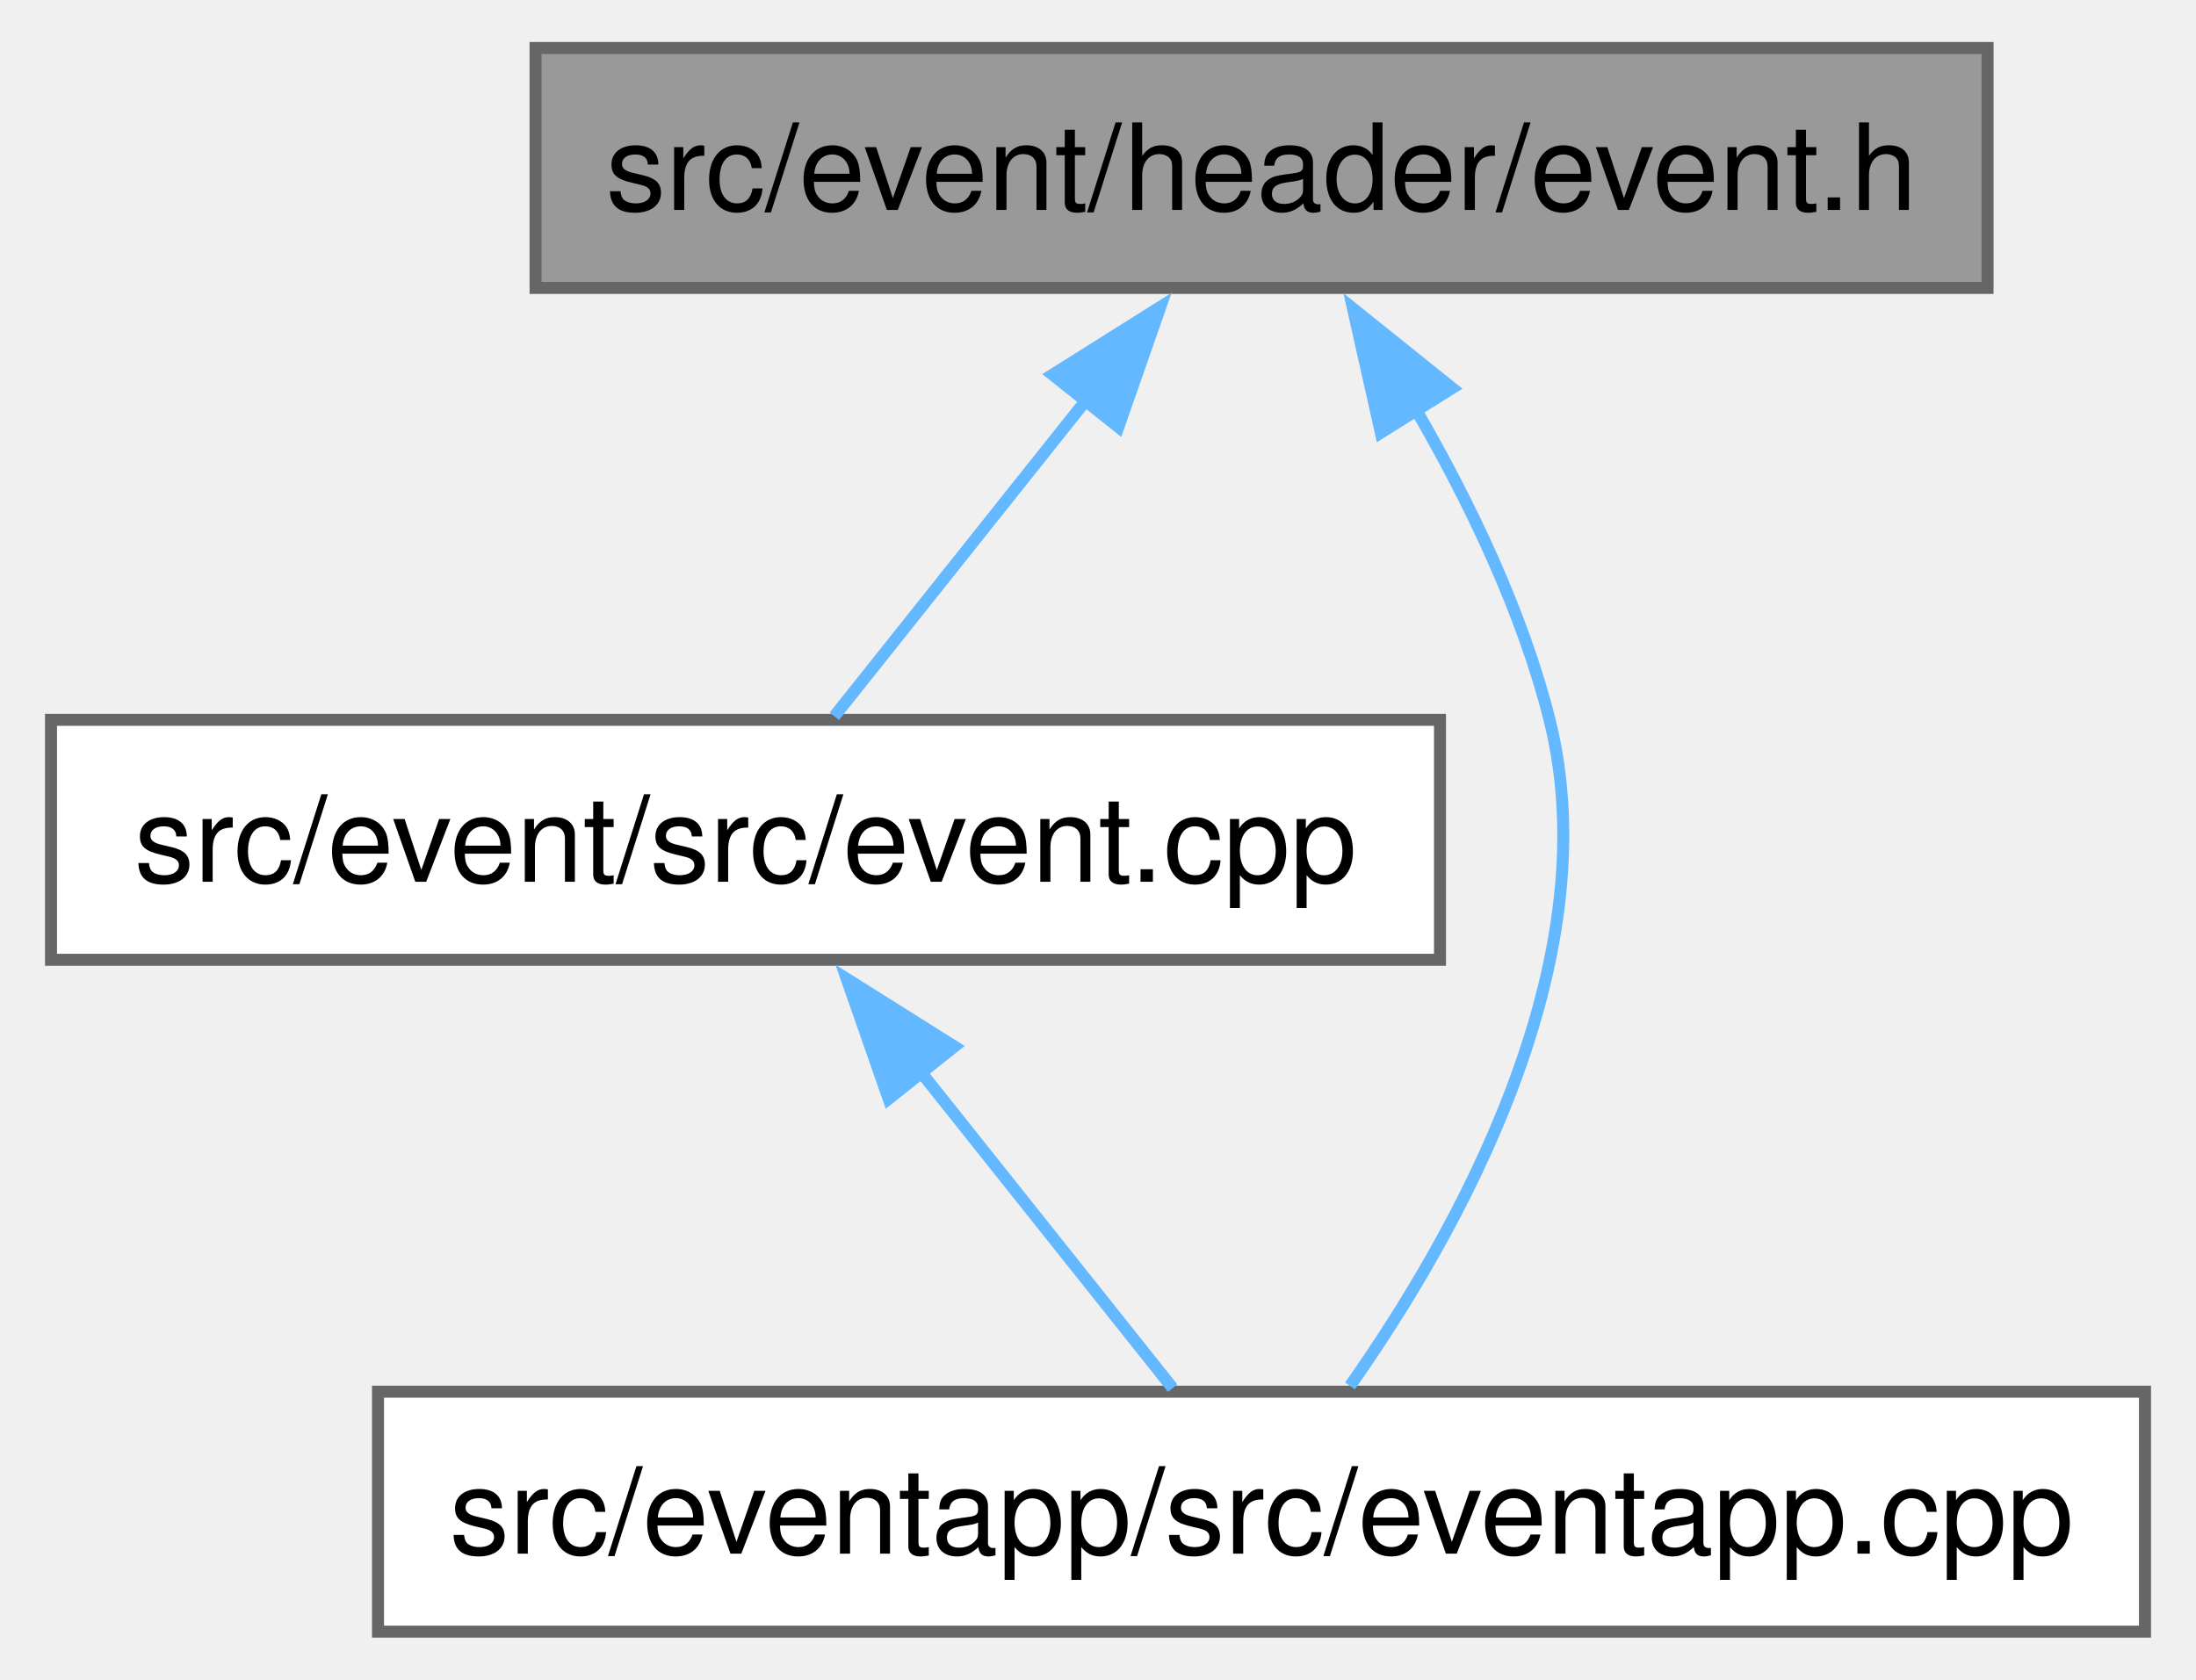
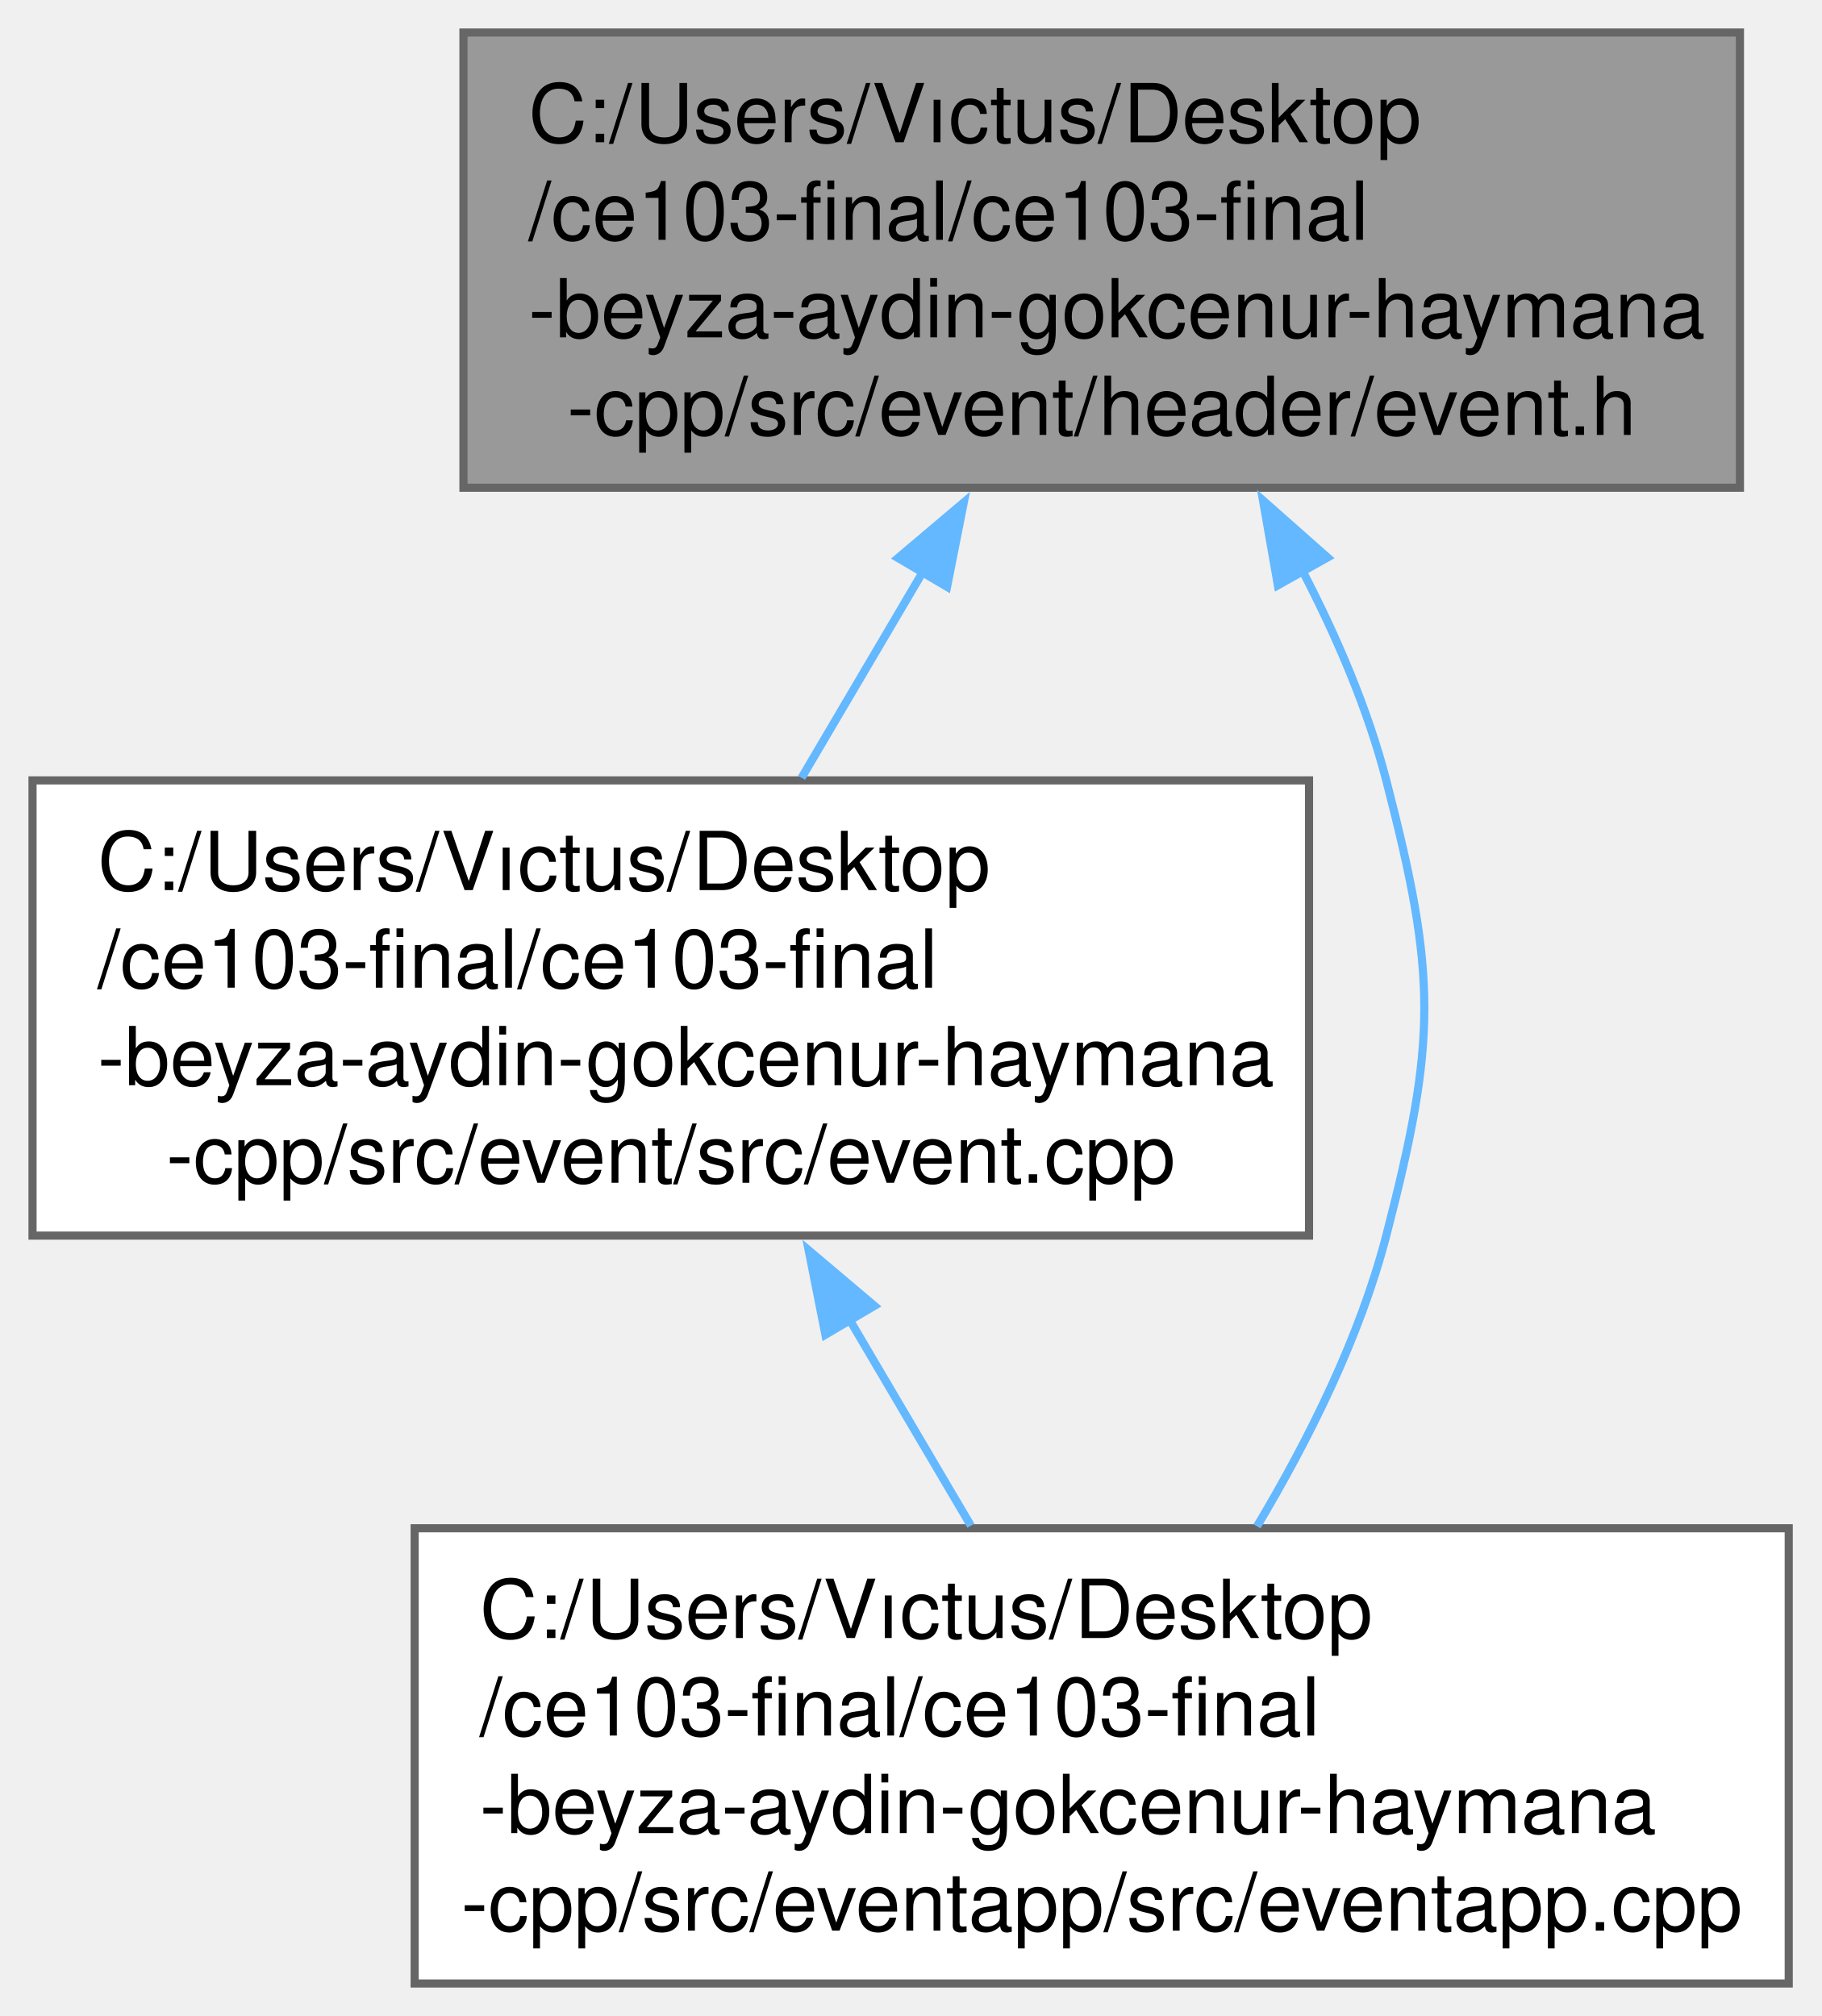
- <svg xmlns="http://www.w3.org/2000/svg" xmlns:xlink="http://www.w3.org/1999/xlink" width="183pt" height="140pt" viewBox="0.00 0.00 182.50 140.00">
-   <g id="graph0" class="graph" transform="scale(1 1) rotate(0) translate(4 136)">
+ <svg xmlns="http://www.w3.org/2000/svg" xmlns:xlink="http://www.w3.org/1999/xlink" width="224pt" height="248pt" viewBox="0.00 0.00 224.00 248.00">
+   <g id="graph0" class="graph" transform="scale(1 1) rotate(0) translate(4 244)">
    <g id="Node000001" class="node">
      <g id="a_Node000001">
        <a xlink:title="Provides functions for math. utilities.">
-           <polygon fill="#999999" stroke="#666666" points="161.38,-132 40.38,-132 40.38,-112 161.38,-112 161.38,-132" />
-           <text text-anchor="middle" x="100.88" y="-118.5" font-family="Helvetica,sans-Serif" font-size="10.00">src/event/header/event.h</text>
+           <polygon fill="#999999" stroke="#666666" points="210,-240 53,-240 53,-184 210,-184 210,-240" />
+           <text text-anchor="start" x="61" y="-226.5" font-family="Helvetica,sans-Serif" font-size="10.00">C:/Users/Vıctus/Desktop</text>
+           <text text-anchor="start" x="61" y="-214.5" font-family="Helvetica,sans-Serif" font-size="10.00">/ce103-final/ce103-final</text>
+           <text text-anchor="start" x="61" y="-202.5" font-family="Helvetica,sans-Serif" font-size="10.00">-beyza-aydin-gokcenur-haymana</text>
+           <text text-anchor="middle" x="131.5" y="-190.5" font-family="Helvetica,sans-Serif" font-size="10.00">-cpp/src/event/header/event.h</text>
        </a>
      </g>
    </g>
    <g id="Node000002" class="node">
      <g id="a_Node000002">
        <a xlink:href="event_8cpp.html" target="_top" xlink:title=" ">
-           <polygon fill="white" stroke="#666666" points="115.75,-76 0,-76 0,-56 115.75,-56 115.75,-76" />
-           <text text-anchor="middle" x="57.88" y="-62.5" font-family="Helvetica,sans-Serif" font-size="10.00">src/event/src/event.cpp</text>
+           <polygon fill="white" stroke="#666666" points="157,-148 0,-148 0,-92 157,-92 157,-148" />
+           <text text-anchor="start" x="8" y="-134.5" font-family="Helvetica,sans-Serif" font-size="10.00">C:/Users/Vıctus/Desktop</text>
+           <text text-anchor="start" x="8" y="-122.5" font-family="Helvetica,sans-Serif" font-size="10.00">/ce103-final/ce103-final</text>
+           <text text-anchor="start" x="8" y="-110.5" font-family="Helvetica,sans-Serif" font-size="10.00">-beyza-aydin-gokcenur-haymana</text>
+           <text text-anchor="middle" x="78.5" y="-98.5" font-family="Helvetica,sans-Serif" font-size="10.00">-cpp/src/event/src/event.cpp</text>
        </a>
      </g>
    </g>
    <g id="edge1_Node000001_Node000002" class="edge">
      <g id="a_edge1_Node000001_Node000002">
        <a xlink:title=" ">
-           <path fill="none" stroke="#63b8ff" d="M86.32,-102.72C79.25,-93.84 71.05,-83.55 65.28,-76.3" />
-           <polygon fill="#63b8ff" stroke="#63b8ff" points="83.47,-104.77 92.44,-110.41 88.95,-100.41 83.47,-104.77" />
+           <path fill="none" stroke="#63b8ff" d="M109.57,-173.76C104.55,-165.24 99.31,-156.34 94.59,-148.32" />
+           <polygon fill="#63b8ff" stroke="#63b8ff" points="106.45,-175.36 114.54,-182.2 112.48,-171.81 106.45,-175.36" />
        </a>
      </g>
    </g>
    <g id="Node000003" class="node">
      <g id="a_Node000003">
        <a xlink:href="eventapp_8cpp.html" target="_top" xlink:title=" ">
-           <polygon fill="white" stroke="#666666" points="174.5,-20 27.25,-20 27.25,0 174.5,0 174.5,-20" />
-           <text text-anchor="middle" x="100.88" y="-6.5" font-family="Helvetica,sans-Serif" font-size="10.00">src/eventapp/src/eventapp.cpp</text>
+           <polygon fill="white" stroke="#666666" points="216,-56 47,-56 47,0 216,0 216,-56" />
+           <text text-anchor="start" x="55" y="-42.5" font-family="Helvetica,sans-Serif" font-size="10.00">C:/Users/Vıctus/Desktop</text>
+           <text text-anchor="start" x="55" y="-30.5" font-family="Helvetica,sans-Serif" font-size="10.00">/ce103-final/ce103-final</text>
+           <text text-anchor="start" x="55" y="-18.5" font-family="Helvetica,sans-Serif" font-size="10.00">-beyza-aydin-gokcenur-haymana</text>
+           <text text-anchor="middle" x="131.5" y="-6.5" font-family="Helvetica,sans-Serif" font-size="10.00">-cpp/src/eventapp/src/eventapp.cpp</text>
        </a>
      </g>
    </g>
    <g id="edge3_Node000001_Node000003" class="edge">
      <g id="a_edge3_Node000001_Node000003">
        <a xlink:title=" ">
-           <path fill="none" stroke="#63b8ff" d="M113.76,-101.84C118.21,-94.15 122.63,-84.99 124.88,-76 129.95,-55.69 117.04,-32.96 108.25,-20.48" />
-           <polygon fill="#63b8ff" stroke="#63b8ff" points="110.82,-99.94 108.5,-110.28 116.76,-103.65 110.82,-99.94" />
+           <path fill="none" stroke="#63b8ff" d="M156.18,-173.81C160.44,-165.62 164.23,-156.77 166.5,-148 172.74,-123.91 172.74,-116.09 166.5,-92 163.27,-79.52 156.97,-66.89 150.6,-56.24" />
+           <polygon fill="#63b8ff" stroke="#63b8ff" points="153.17,-172 151.34,-182.44 159.28,-175.42 153.17,-172" />
        </a>
      </g>
    </g>
    <g id="edge2_Node000002_Node000003" class="edge">
      <g id="a_edge2_Node000002_Node000003">
        <a xlink:title=" ">
-           <path fill="none" stroke="#63b8ff" d="M72.43,-46.72C79.5,-37.84 87.7,-27.55 93.47,-20.3" />
-           <polygon fill="#63b8ff" stroke="#63b8ff" points="69.8,-44.41 66.31,-54.41 75.28,-48.77 69.8,-44.41" />
+           <path fill="none" stroke="#63b8ff" d="M100.43,-81.76C105.45,-73.24 110.69,-64.34 115.41,-56.32" />
+           <polygon fill="#63b8ff" stroke="#63b8ff" points="97.52,-79.81 95.46,-90.2 103.55,-83.36 97.52,-79.81" />
        </a>
      </g>
    </g>
  </g>
</svg>
